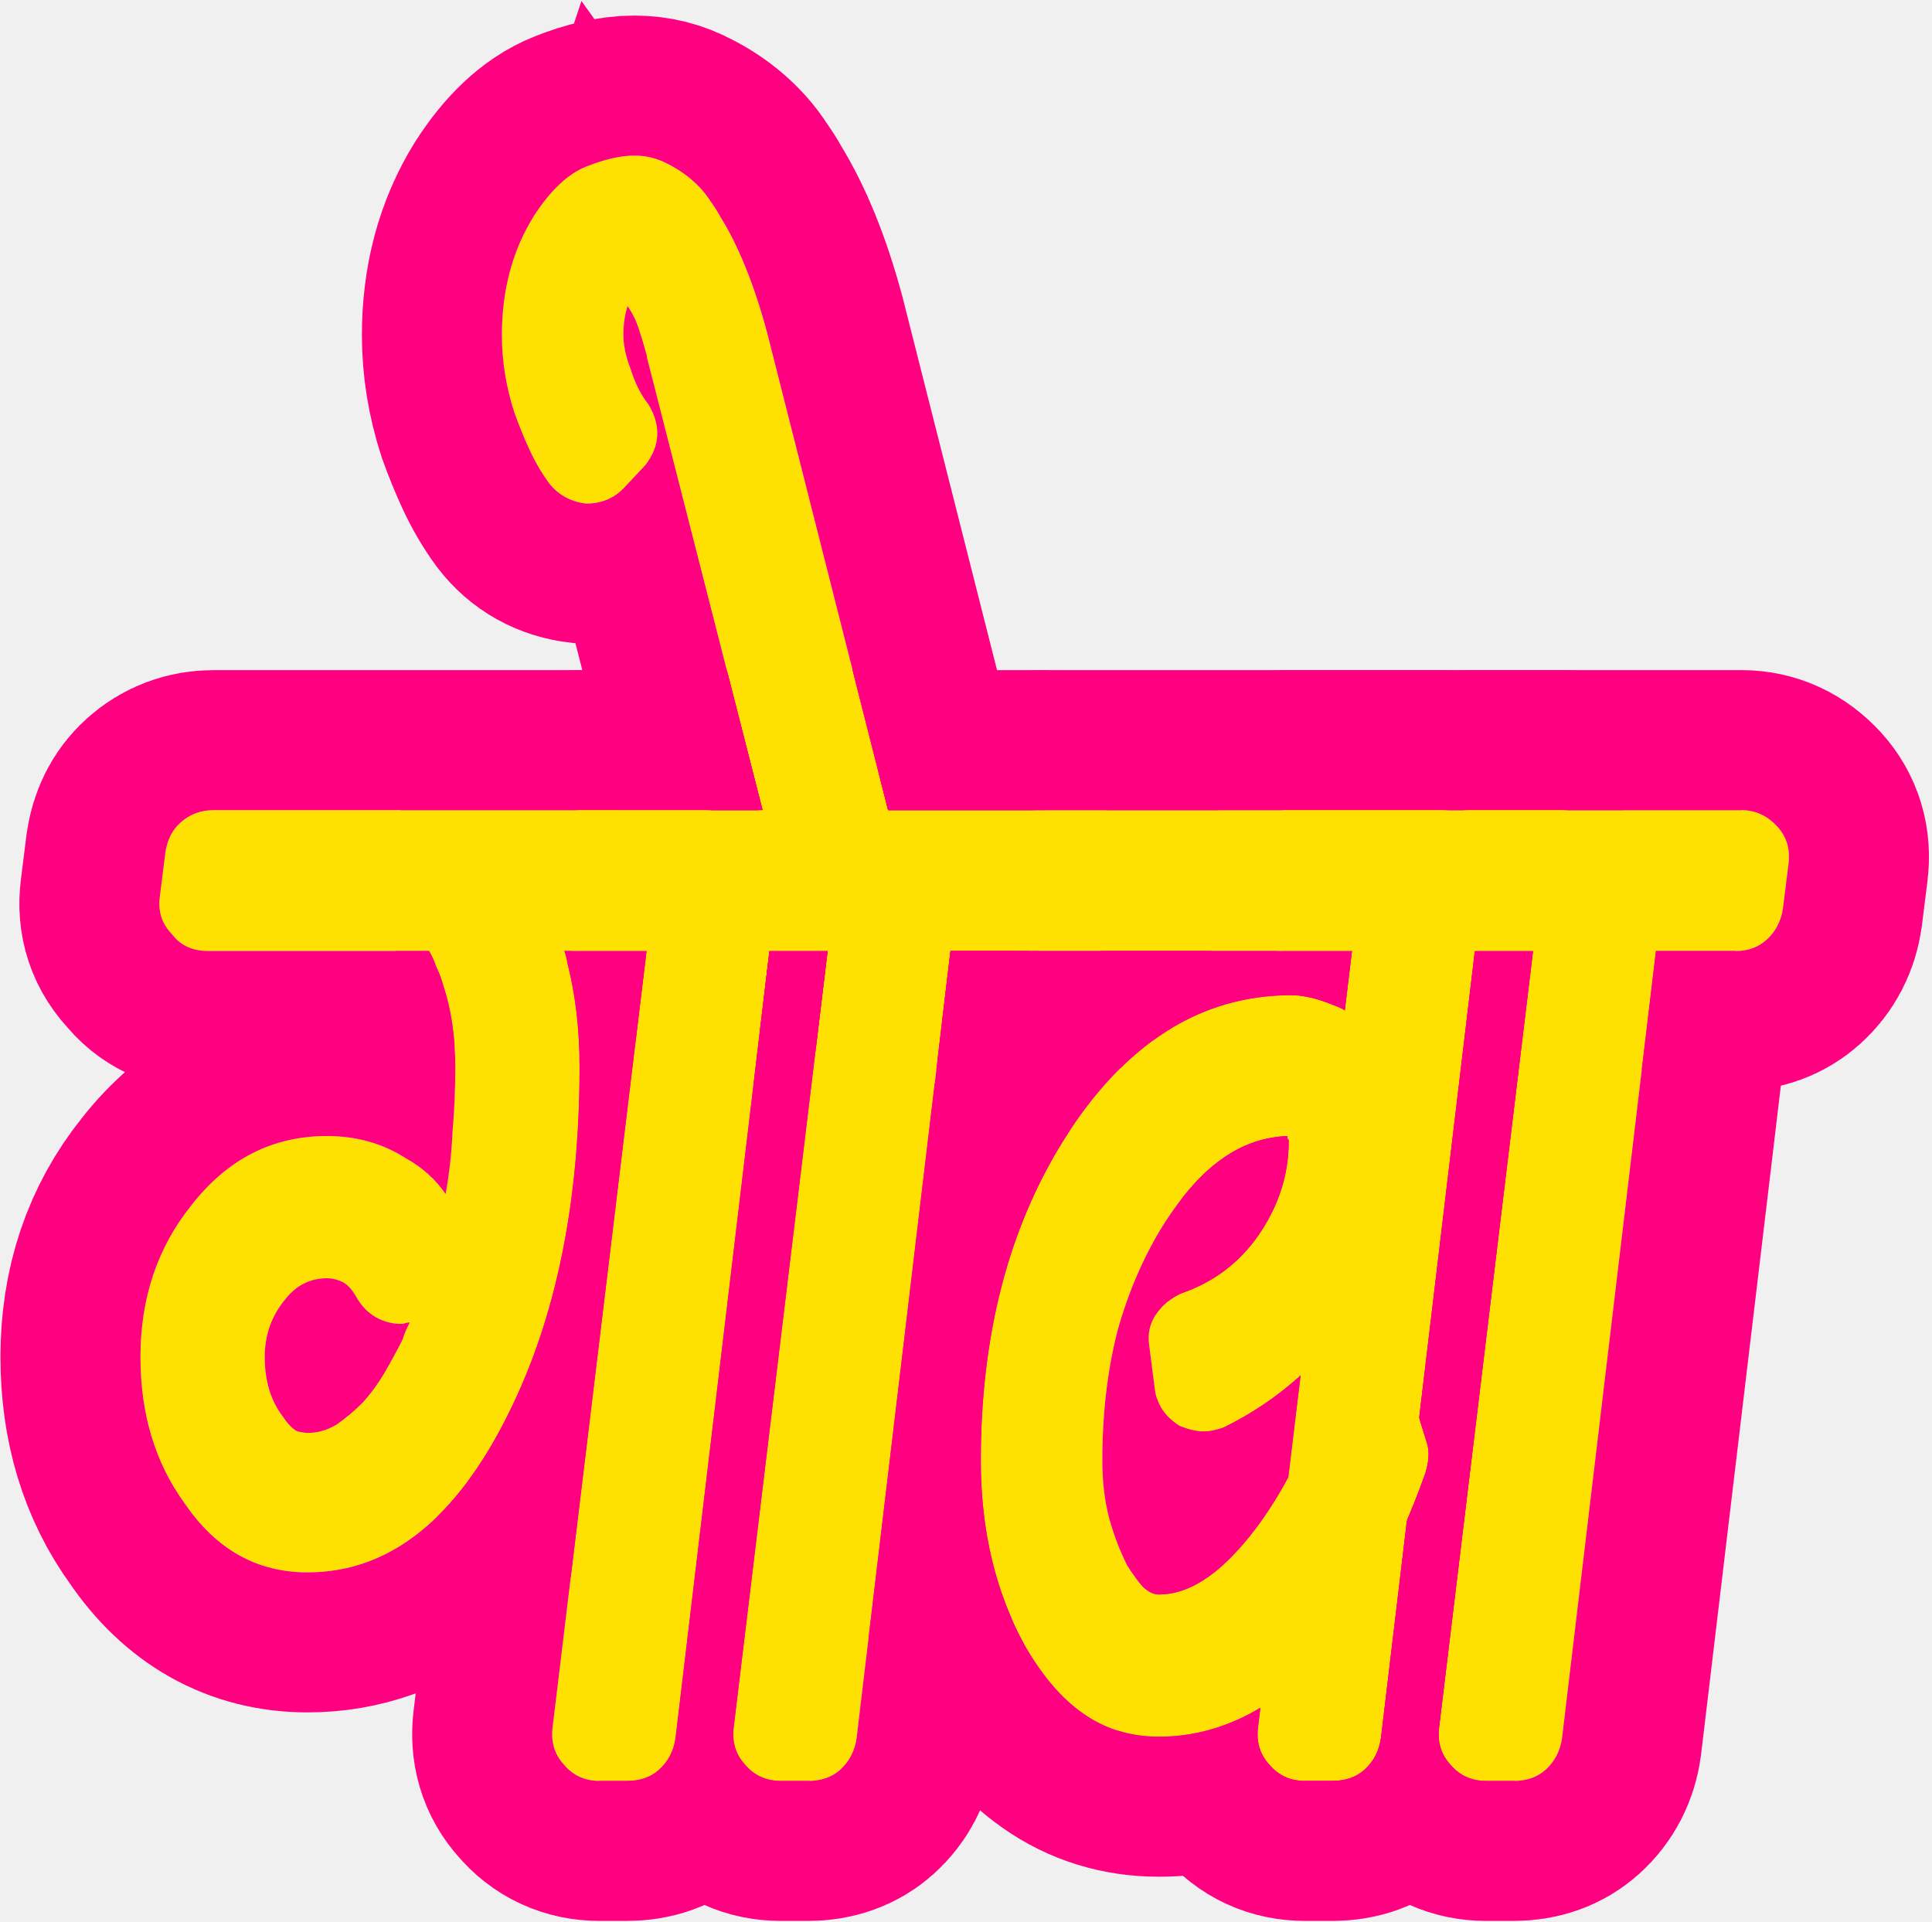
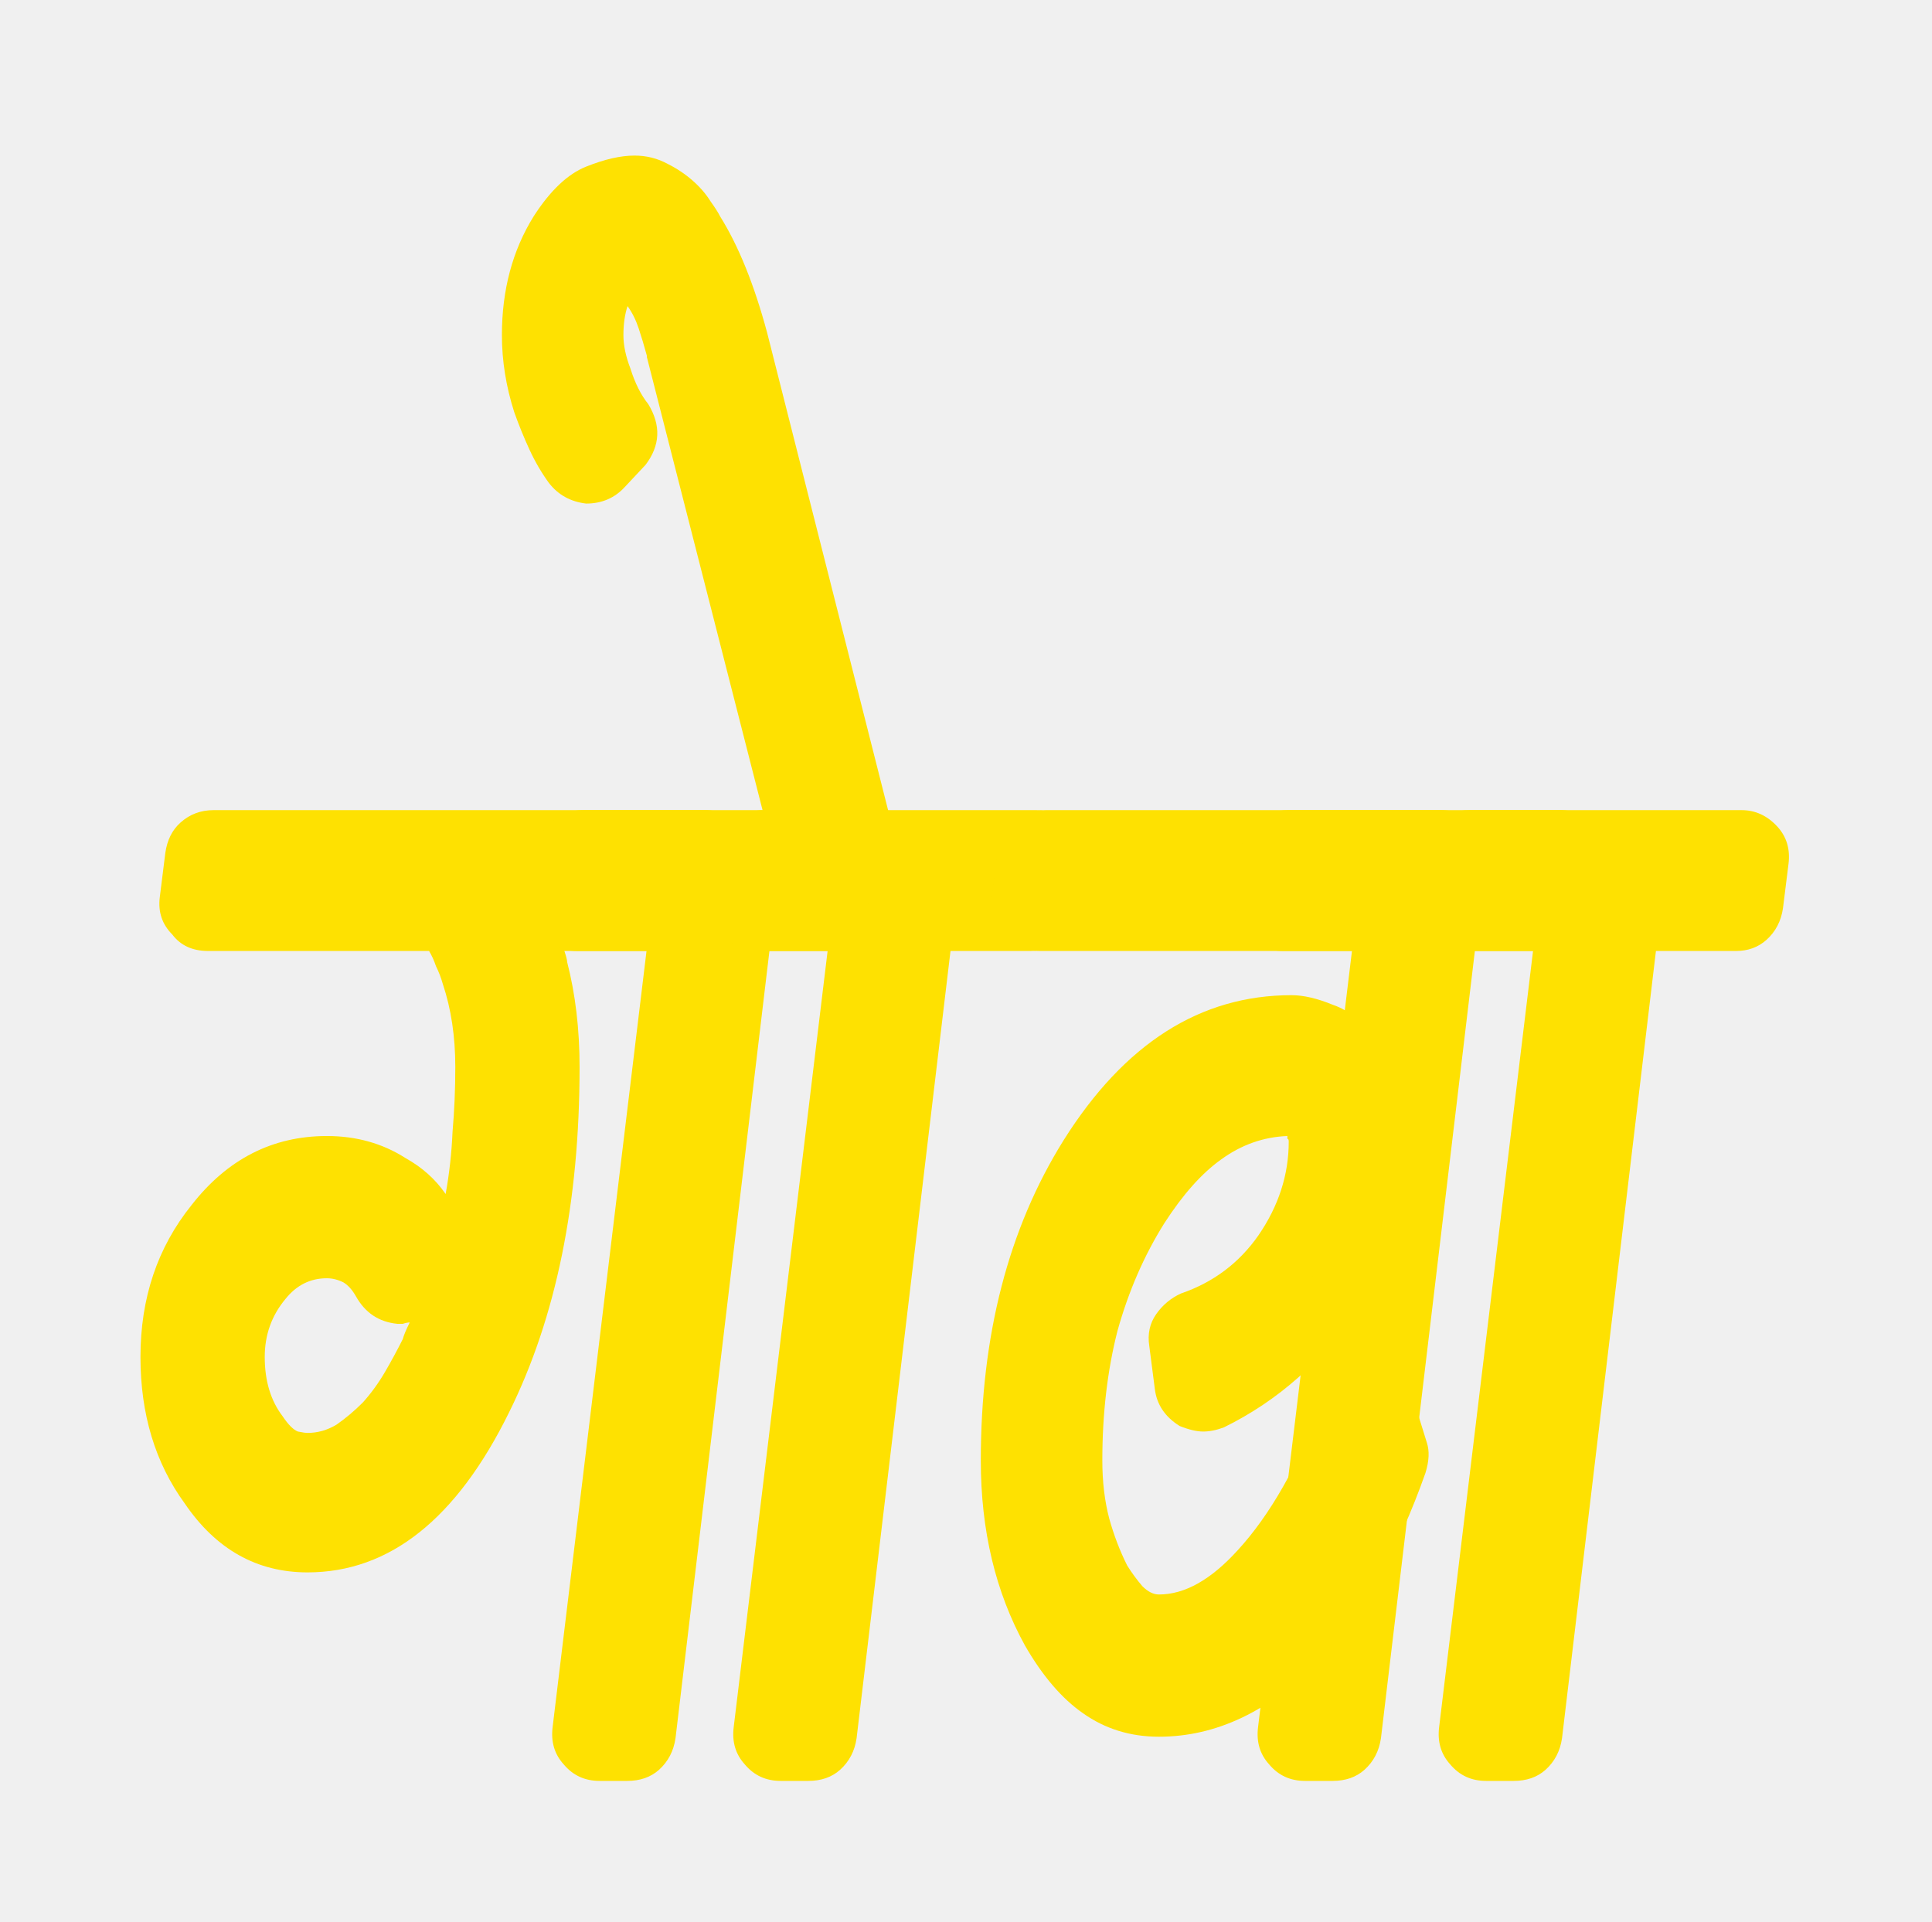
<svg xmlns="http://www.w3.org/2000/svg" width="181" height="180" viewBox="0 0 181 180" fill="none">
  <mask id="path-1-outside-1_54_427" maskUnits="userSpaceOnUse" x="-0.887" y="-0.474" width="182.596" height="180.589" fill="black">
    <rect fill="white" x="-0.887" y="-0.474" width="182.596" height="180.589" />
    <path d="M69.434 77.448C70.383 78.397 70.771 79.561 70.598 80.941L70.081 85.081C69.908 86.288 69.391 87.28 68.528 88.056C67.752 88.746 66.76 89.091 65.553 89.091H52.875C53.047 89.609 53.134 89.953 53.134 90.126C53.91 93.144 54.298 96.422 54.298 99.958C54.298 112.636 52.099 123.417 47.7 132.3C42.784 142.304 36.488 147.306 28.812 147.306C24.069 147.306 20.231 145.15 17.299 140.838C14.539 137.043 13.159 132.472 13.159 127.125C13.159 121.605 14.755 116.862 17.946 112.895C21.309 108.582 25.535 106.426 30.624 106.426C33.383 106.426 35.841 107.116 37.998 108.496C39.55 109.359 40.8 110.48 41.749 111.86C42.094 109.962 42.31 108.022 42.396 106.038C42.569 104.055 42.655 102.028 42.655 99.958C42.655 97.112 42.267 94.524 41.49 92.196C41.318 91.592 41.102 91.031 40.844 90.514C40.671 89.997 40.456 89.522 40.197 89.091H19.498C18.032 89.091 16.911 88.573 16.134 87.539C15.186 86.59 14.798 85.426 14.97 84.046L15.488 79.906C15.66 78.698 16.134 77.75 16.911 77.06C17.773 76.284 18.808 75.895 20.015 75.895H66.07C67.364 75.895 68.485 76.413 69.434 77.448ZM28.812 134.24C29.761 134.24 30.667 133.982 31.529 133.464C32.392 132.86 33.211 132.17 33.987 131.394C34.763 130.532 35.453 129.583 36.057 128.548C36.661 127.513 37.221 126.478 37.739 125.443C37.825 125.098 38.041 124.581 38.386 123.891C38.213 123.891 37.998 123.934 37.739 124.02C37.566 124.02 37.394 124.02 37.221 124.02C35.496 123.848 34.203 122.985 33.34 121.433C32.995 120.829 32.607 120.398 32.176 120.139C31.659 119.881 31.141 119.751 30.624 119.751C29.071 119.751 27.777 120.398 26.743 121.692C25.449 123.244 24.802 125.055 24.802 127.125C24.802 129.367 25.363 131.222 26.484 132.688C27.001 133.464 27.476 133.938 27.907 134.111C28.338 134.197 28.64 134.24 28.812 134.24Z" />
    <path d="M83.468 77.448C84.331 78.397 84.676 79.561 84.503 80.941L83.986 85.081C83.813 86.288 83.296 87.28 82.433 88.056C81.657 88.746 80.709 89.091 79.587 89.091H72.084L63.287 162.831C63.114 164.038 62.597 165.03 61.734 165.806C60.958 166.496 59.967 166.841 58.759 166.841H56.172C54.792 166.841 53.671 166.324 52.808 165.289C51.946 164.34 51.601 163.176 51.773 161.796L60.57 89.091H54.102C52.722 89.091 51.601 88.573 50.738 87.539C49.79 86.59 49.445 85.426 49.703 84.046L50.091 79.906C50.264 78.698 50.781 77.75 51.644 77.06C52.42 76.284 53.412 75.895 54.619 75.895H80.105C81.398 75.895 82.52 76.413 83.468 77.448Z" />
    <path d="M100.433 77.448C101.295 78.397 101.64 79.561 101.468 80.941L100.95 85.081C100.778 86.288 100.26 87.28 99.398 88.056C98.621 88.746 97.673 89.091 96.552 89.091H89.048L80.251 162.831C80.079 164.038 79.561 165.03 78.699 165.806C77.923 166.496 76.931 166.841 75.723 166.841H73.136C71.756 166.841 70.635 166.324 69.772 165.289C68.91 164.34 68.565 163.176 68.738 161.796L77.535 89.091H71.066C69.686 89.091 68.565 88.573 67.703 87.539C66.754 86.59 66.409 85.426 66.668 84.046L67.056 79.906C67.228 78.698 67.746 77.75 68.608 77.06C69.384 76.284 70.376 75.895 71.584 75.895H97.069C98.363 75.895 99.484 76.413 100.433 77.448Z" />
    <path d="M84.02 79.13C84.193 79.82 84.279 80.251 84.279 80.423C84.279 81.717 83.848 82.795 82.985 83.657C82.037 84.52 80.959 84.951 79.751 84.951H77.293C76.258 84.951 75.353 84.649 74.576 84.046C73.714 83.356 73.153 82.536 72.894 81.588L60.605 33.463V33.334C60.346 32.385 60.087 31.522 59.828 30.746C59.57 29.97 59.225 29.28 58.793 28.676C58.535 29.452 58.405 30.358 58.405 31.393C58.405 32.342 58.621 33.377 59.052 34.498C59.483 35.878 60.044 36.999 60.734 37.861C61.941 39.845 61.855 41.742 60.475 43.553L58.535 45.623C57.586 46.658 56.379 47.176 54.912 47.176C53.446 47.003 52.282 46.356 51.419 45.235C50.73 44.287 50.126 43.252 49.608 42.13C49.091 41.009 48.617 39.845 48.185 38.638C47.409 36.223 47.021 33.808 47.021 31.393C47.021 27.167 48.013 23.458 49.996 20.267C51.549 17.852 53.188 16.3 54.912 15.61C56.637 14.92 58.147 14.575 59.44 14.575C60.562 14.575 61.596 14.834 62.545 15.351C63.408 15.783 64.184 16.3 64.874 16.904C65.564 17.508 66.124 18.154 66.555 18.844C66.987 19.448 67.289 19.922 67.461 20.267C69.186 23.027 70.652 26.649 71.86 31.134L84.02 79.13Z" />
    <path d="M138.33 77.448C139.193 78.483 139.581 79.647 139.495 80.941L138.977 85.081C138.805 86.288 138.287 87.28 137.425 88.056C136.649 88.746 135.657 89.091 134.449 89.091H97.45C95.984 89.091 94.863 88.573 94.087 87.539C93.138 86.59 92.75 85.426 92.922 84.046L93.44 79.906C93.612 78.698 94.087 77.75 94.863 77.06C95.725 76.284 96.76 75.895 97.968 75.895H134.967C136.433 75.895 137.554 76.413 138.33 77.448ZM133.673 135.146C133.932 135.922 133.889 136.871 133.544 137.992C130.956 145.323 127.636 151.188 123.582 155.586C118.925 160.329 113.923 162.701 108.576 162.701C105.902 162.701 103.53 161.968 101.461 160.502C99.477 159.122 97.666 157.009 96.027 154.163C93.267 149.161 91.887 143.382 91.887 136.828C91.887 125.098 94.475 115.094 99.649 106.814C105.342 97.759 112.457 93.231 120.995 93.231C122.116 93.231 123.41 93.533 124.876 94.136C126.429 94.654 127.895 95.904 129.275 97.888C131.172 100.389 132.121 103.408 132.121 106.944C132.121 112.377 130.482 117.595 127.205 122.597C123.927 127.513 119.745 131.222 114.656 133.723C113.966 133.982 113.319 134.111 112.716 134.111C112.112 134.111 111.379 133.938 110.516 133.593C109.136 132.731 108.36 131.567 108.188 130.101L107.67 126.09C107.498 124.969 107.713 123.977 108.317 123.115C108.921 122.252 109.697 121.605 110.646 121.174C113.664 120.139 116.079 118.328 117.89 115.741C119.788 112.981 120.736 110.049 120.736 106.944C120.736 106.771 120.693 106.685 120.607 106.685C120.607 106.599 120.607 106.513 120.607 106.426C118.365 106.513 116.295 107.246 114.397 108.626C112.586 109.919 110.818 111.903 109.093 114.576C107.196 117.595 105.73 120.959 104.695 124.667C103.746 128.376 103.272 132.429 103.272 136.828C103.272 138.811 103.487 140.622 103.919 142.261C104.35 143.814 104.91 145.28 105.6 146.66C106.032 147.35 106.506 147.996 107.023 148.6C107.541 149.118 108.058 149.376 108.576 149.376C110.991 149.376 113.449 147.996 115.95 145.237C118.968 141.959 121.642 137.259 123.971 131.135C124.574 129.324 125.868 128.333 127.852 128.16L128.498 126.478L128.887 128.16C129.749 128.333 130.525 128.721 131.215 129.324C131.905 129.842 132.336 130.532 132.509 131.394L133.673 135.146Z" />
    <path d="M149.557 77.448C150.42 78.397 150.764 79.561 150.592 80.941L150.075 85.081C149.902 86.288 149.385 87.28 148.522 88.056C147.746 88.746 146.797 89.091 145.676 89.091H138.173L129.376 162.831C129.203 164.038 128.686 165.03 127.823 165.806C127.047 166.496 126.055 166.841 124.848 166.841H122.26C120.881 166.841 119.759 166.324 118.897 165.289C118.034 164.34 117.689 163.176 117.862 161.796L126.659 89.091H120.191C118.811 89.091 117.689 88.573 116.827 87.539C115.878 86.59 115.533 85.426 115.792 84.046L116.18 79.906C116.353 78.698 116.87 77.75 117.733 77.06C118.509 76.284 119.501 75.895 120.708 75.895H146.194C147.487 75.895 148.608 76.413 149.557 77.448Z" />
    <path d="M166.521 77.448C167.384 78.397 167.729 79.561 167.556 80.941L167.039 85.081C166.866 86.288 166.349 87.28 165.486 88.056C164.71 88.746 163.762 89.091 162.64 89.091H155.137L146.34 162.831C146.168 164.038 145.65 165.03 144.788 165.806C144.011 166.496 143.02 166.841 141.812 166.841H139.225C137.845 166.841 136.724 166.324 135.861 165.289C134.999 164.34 134.654 163.176 134.826 161.796L143.623 89.091H137.155C135.775 89.091 134.654 88.573 133.791 87.539C132.843 86.59 132.498 85.426 132.756 84.046L133.145 79.906C133.317 78.698 133.834 77.75 134.697 77.06C135.473 76.284 136.465 75.895 137.672 75.895H163.158C164.452 75.895 165.573 76.413 166.521 77.448Z" />
  </mask>
  <path d="M69.434 77.448C70.383 78.397 70.771 79.561 70.598 80.941L70.081 85.081C69.908 86.288 69.391 87.28 68.528 88.056C67.752 88.746 66.76 89.091 65.553 89.091H52.875C53.047 89.609 53.134 89.953 53.134 90.126C53.91 93.144 54.298 96.422 54.298 99.958C54.298 112.636 52.099 123.417 47.7 132.3C42.784 142.304 36.488 147.306 28.812 147.306C24.069 147.306 20.231 145.15 17.299 140.838C14.539 137.043 13.159 132.472 13.159 127.125C13.159 121.605 14.755 116.862 17.946 112.895C21.309 108.582 25.535 106.426 30.624 106.426C33.383 106.426 35.841 107.116 37.998 108.496C39.55 109.359 40.8 110.48 41.749 111.86C42.094 109.962 42.31 108.022 42.396 106.038C42.569 104.055 42.655 102.028 42.655 99.958C42.655 97.112 42.267 94.524 41.49 92.196C41.318 91.592 41.102 91.031 40.844 90.514C40.671 89.997 40.456 89.522 40.197 89.091H19.498C18.032 89.091 16.911 88.573 16.134 87.539C15.186 86.59 14.798 85.426 14.97 84.046L15.488 79.906C15.66 78.698 16.134 77.75 16.911 77.06C17.773 76.284 18.808 75.895 20.015 75.895H66.07C67.364 75.895 68.485 76.413 69.434 77.448ZM28.812 134.24C29.761 134.24 30.667 133.982 31.529 133.464C32.392 132.86 33.211 132.17 33.987 131.394C34.763 130.532 35.453 129.583 36.057 128.548C36.661 127.513 37.221 126.478 37.739 125.443C37.825 125.098 38.041 124.581 38.386 123.891C38.213 123.891 37.998 123.934 37.739 124.02C37.566 124.02 37.394 124.02 37.221 124.02C35.496 123.848 34.203 122.985 33.34 121.433C32.995 120.829 32.607 120.398 32.176 120.139C31.659 119.881 31.141 119.751 30.624 119.751C29.071 119.751 27.777 120.398 26.743 121.692C25.449 123.244 24.802 125.055 24.802 127.125C24.802 129.367 25.363 131.222 26.484 132.688C27.001 133.464 27.476 133.938 27.907 134.111C28.338 134.197 28.64 134.24 28.812 134.24Z" fill="#FEE101" />
  <path d="M83.468 77.448C84.331 78.397 84.676 79.561 84.503 80.941L83.986 85.081C83.813 86.288 83.296 87.28 82.433 88.056C81.657 88.746 80.709 89.091 79.587 89.091H72.084L63.287 162.831C63.114 164.038 62.597 165.03 61.734 165.806C60.958 166.496 59.967 166.841 58.759 166.841H56.172C54.792 166.841 53.671 166.324 52.808 165.289C51.946 164.34 51.601 163.176 51.773 161.796L60.57 89.091H54.102C52.722 89.091 51.601 88.573 50.738 87.539C49.79 86.59 49.445 85.426 49.703 84.046L50.091 79.906C50.264 78.698 50.781 77.75 51.644 77.06C52.42 76.284 53.412 75.895 54.619 75.895H80.105C81.398 75.895 82.52 76.413 83.468 77.448Z" fill="#FEE101" />
  <path d="M100.433 77.448C101.295 78.397 101.64 79.561 101.468 80.941L100.95 85.081C100.778 86.288 100.26 87.28 99.398 88.056C98.621 88.746 97.673 89.091 96.552 89.091H89.048L80.251 162.831C80.079 164.038 79.561 165.03 78.699 165.806C77.923 166.496 76.931 166.841 75.723 166.841H73.136C71.756 166.841 70.635 166.324 69.772 165.289C68.91 164.34 68.565 163.176 68.738 161.796L77.535 89.091H71.066C69.686 89.091 68.565 88.573 67.703 87.539C66.754 86.59 66.409 85.426 66.668 84.046L67.056 79.906C67.228 78.698 67.746 77.75 68.608 77.06C69.384 76.284 70.376 75.895 71.584 75.895H97.069C98.363 75.895 99.484 76.413 100.433 77.448Z" fill="#FEE101" />
  <path d="M84.02 79.13C84.193 79.82 84.279 80.251 84.279 80.423C84.279 81.717 83.848 82.795 82.985 83.657C82.037 84.52 80.959 84.951 79.751 84.951H77.293C76.258 84.951 75.353 84.649 74.576 84.046C73.714 83.356 73.153 82.536 72.894 81.588L60.605 33.463V33.334C60.346 32.385 60.087 31.522 59.828 30.746C59.57 29.97 59.225 29.28 58.793 28.676C58.535 29.452 58.405 30.358 58.405 31.393C58.405 32.342 58.621 33.377 59.052 34.498C59.483 35.878 60.044 36.999 60.734 37.861C61.941 39.845 61.855 41.742 60.475 43.553L58.535 45.623C57.586 46.658 56.379 47.176 54.912 47.176C53.446 47.003 52.282 46.356 51.419 45.235C50.73 44.287 50.126 43.252 49.608 42.13C49.091 41.009 48.617 39.845 48.185 38.638C47.409 36.223 47.021 33.808 47.021 31.393C47.021 27.167 48.013 23.458 49.996 20.267C51.549 17.852 53.188 16.3 54.912 15.61C56.637 14.92 58.147 14.575 59.44 14.575C60.562 14.575 61.596 14.834 62.545 15.351C63.408 15.783 64.184 16.3 64.874 16.904C65.564 17.508 66.124 18.154 66.555 18.844C66.987 19.448 67.289 19.922 67.461 20.267C69.186 23.027 70.652 26.649 71.86 31.134L84.02 79.13Z" fill="#FEE101" />
  <path d="M138.33 77.448C139.193 78.483 139.581 79.647 139.495 80.941L138.977 85.081C138.805 86.288 138.287 87.28 137.425 88.056C136.649 88.746 135.657 89.091 134.449 89.091H97.45C95.984 89.091 94.863 88.573 94.087 87.539C93.138 86.59 92.75 85.426 92.922 84.046L93.44 79.906C93.612 78.698 94.087 77.75 94.863 77.06C95.725 76.284 96.76 75.895 97.968 75.895H134.967C136.433 75.895 137.554 76.413 138.33 77.448ZM133.673 135.146C133.932 135.922 133.889 136.871 133.544 137.992C130.956 145.323 127.636 151.188 123.582 155.586C118.925 160.329 113.923 162.701 108.576 162.701C105.902 162.701 103.53 161.968 101.461 160.502C99.477 159.122 97.666 157.009 96.027 154.163C93.267 149.161 91.887 143.382 91.887 136.828C91.887 125.098 94.475 115.094 99.649 106.814C105.342 97.759 112.457 93.231 120.995 93.231C122.116 93.231 123.41 93.533 124.876 94.136C126.429 94.654 127.895 95.904 129.275 97.888C131.172 100.389 132.121 103.408 132.121 106.944C132.121 112.377 130.482 117.595 127.205 122.597C123.927 127.513 119.745 131.222 114.656 133.723C113.966 133.982 113.319 134.111 112.716 134.111C112.112 134.111 111.379 133.938 110.516 133.593C109.136 132.731 108.36 131.567 108.188 130.101L107.67 126.09C107.498 124.969 107.713 123.977 108.317 123.115C108.921 122.252 109.697 121.605 110.646 121.174C113.664 120.139 116.079 118.328 117.89 115.741C119.788 112.981 120.736 110.049 120.736 106.944C120.736 106.771 120.693 106.685 120.607 106.685C120.607 106.599 120.607 106.513 120.607 106.426C118.365 106.513 116.295 107.246 114.397 108.626C112.586 109.919 110.818 111.903 109.093 114.576C107.196 117.595 105.73 120.959 104.695 124.667C103.746 128.376 103.272 132.429 103.272 136.828C103.272 138.811 103.487 140.622 103.919 142.261C104.35 143.814 104.91 145.28 105.6 146.66C106.032 147.35 106.506 147.996 107.023 148.6C107.541 149.118 108.058 149.376 108.576 149.376C110.991 149.376 113.449 147.996 115.95 145.237C118.968 141.959 121.642 137.259 123.971 131.135C124.574 129.324 125.868 128.333 127.852 128.16L128.498 126.478L128.887 128.16C129.749 128.333 130.525 128.721 131.215 129.324C131.905 129.842 132.336 130.532 132.509 131.394L133.673 135.146Z" fill="#FEE101" />
  <path d="M149.557 77.448C150.42 78.397 150.764 79.561 150.592 80.941L150.075 85.081C149.902 86.288 149.385 87.28 148.522 88.056C147.746 88.746 146.797 89.091 145.676 89.091H138.173L129.376 162.831C129.203 164.038 128.686 165.03 127.823 165.806C127.047 166.496 126.055 166.841 124.848 166.841H122.26C120.881 166.841 119.759 166.324 118.897 165.289C118.034 164.34 117.689 163.176 117.862 161.796L126.659 89.091H120.191C118.811 89.091 117.689 88.573 116.827 87.539C115.878 86.59 115.533 85.426 115.792 84.046L116.18 79.906C116.353 78.698 116.87 77.75 117.733 77.06C118.509 76.284 119.501 75.895 120.708 75.895H146.194C147.487 75.895 148.608 76.413 149.557 77.448Z" fill="#FEE101" />
  <path d="M166.521 77.448C167.384 78.397 167.729 79.561 167.556 80.941L167.039 85.081C166.866 86.288 166.349 87.28 165.486 88.056C164.71 88.746 163.762 89.091 162.64 89.091H155.137L146.34 162.831C146.168 164.038 145.65 165.03 144.788 165.806C144.011 166.496 143.02 166.841 141.812 166.841H139.225C137.845 166.841 136.724 166.324 135.861 165.289C134.999 164.34 134.654 163.176 134.826 161.796L143.623 89.091H137.155C135.775 89.091 134.654 88.573 133.791 87.539C132.843 86.59 132.498 85.426 132.756 84.046L133.145 79.906C133.317 78.698 133.834 77.75 134.697 77.06C135.473 76.284 136.465 75.895 137.672 75.895H163.158C164.452 75.895 165.573 76.413 166.521 77.448Z" fill="#FEE101" />
-   <path d="M69.434 77.448C70.383 78.397 70.771 79.561 70.598 80.941L70.081 85.081C69.908 86.288 69.391 87.28 68.528 88.056C67.752 88.746 66.76 89.091 65.553 89.091H52.875C53.047 89.609 53.134 89.953 53.134 90.126C53.91 93.144 54.298 96.422 54.298 99.958C54.298 112.636 52.099 123.417 47.7 132.3C42.784 142.304 36.488 147.306 28.812 147.306C24.069 147.306 20.231 145.15 17.299 140.838C14.539 137.043 13.159 132.472 13.159 127.125C13.159 121.605 14.755 116.862 17.946 112.895C21.309 108.582 25.535 106.426 30.624 106.426C33.383 106.426 35.841 107.116 37.998 108.496C39.55 109.359 40.8 110.48 41.749 111.86C42.094 109.962 42.31 108.022 42.396 106.038C42.569 104.055 42.655 102.028 42.655 99.958C42.655 97.112 42.267 94.524 41.49 92.196C41.318 91.592 41.102 91.031 40.844 90.514C40.671 89.997 40.456 89.522 40.197 89.091H19.498C18.032 89.091 16.911 88.573 16.134 87.539C15.186 86.59 14.798 85.426 14.97 84.046L15.488 79.906C15.66 78.698 16.134 77.75 16.911 77.06C17.773 76.284 18.808 75.895 20.015 75.895H66.07C67.364 75.895 68.485 76.413 69.434 77.448ZM28.812 134.24C29.761 134.24 30.667 133.982 31.529 133.464C32.392 132.86 33.211 132.17 33.987 131.394C34.763 130.532 35.453 129.583 36.057 128.548C36.661 127.513 37.221 126.478 37.739 125.443C37.825 125.098 38.041 124.581 38.386 123.891C38.213 123.891 37.998 123.934 37.739 124.02C37.566 124.02 37.394 124.02 37.221 124.02C35.496 123.848 34.203 122.985 33.34 121.433C32.995 120.829 32.607 120.398 32.176 120.139C31.659 119.881 31.141 119.751 30.624 119.751C29.071 119.751 27.777 120.398 26.743 121.692C25.449 123.244 24.802 125.055 24.802 127.125C24.802 129.367 25.363 131.222 26.484 132.688C27.001 133.464 27.476 133.938 27.907 134.111C28.338 134.197 28.64 134.24 28.812 134.24Z" stroke="#FF0080" stroke-width="26.232" mask="url(#path-1-outside-1_54_427)" />
-   <path d="M83.468 77.448C84.331 78.397 84.676 79.561 84.503 80.941L83.986 85.081C83.813 86.288 83.296 87.28 82.433 88.056C81.657 88.746 80.709 89.091 79.587 89.091H72.084L63.287 162.831C63.114 164.038 62.597 165.03 61.734 165.806C60.958 166.496 59.967 166.841 58.759 166.841H56.172C54.792 166.841 53.671 166.324 52.808 165.289C51.946 164.34 51.601 163.176 51.773 161.796L60.57 89.091H54.102C52.722 89.091 51.601 88.573 50.738 87.539C49.79 86.59 49.445 85.426 49.703 84.046L50.091 79.906C50.264 78.698 50.781 77.75 51.644 77.06C52.42 76.284 53.412 75.895 54.619 75.895H80.105C81.398 75.895 82.52 76.413 83.468 77.448Z" stroke="#FF0080" stroke-width="26.232" mask="url(#path-1-outside-1_54_427)" />
-   <path d="M100.433 77.448C101.295 78.397 101.64 79.561 101.468 80.941L100.95 85.081C100.778 86.288 100.26 87.28 99.398 88.056C98.621 88.746 97.673 89.091 96.552 89.091H89.048L80.251 162.831C80.079 164.038 79.561 165.03 78.699 165.806C77.923 166.496 76.931 166.841 75.723 166.841H73.136C71.756 166.841 70.635 166.324 69.772 165.289C68.91 164.34 68.565 163.176 68.738 161.796L77.535 89.091H71.066C69.686 89.091 68.565 88.573 67.703 87.539C66.754 86.59 66.409 85.426 66.668 84.046L67.056 79.906C67.228 78.698 67.746 77.75 68.608 77.06C69.384 76.284 70.376 75.895 71.584 75.895H97.069C98.363 75.895 99.484 76.413 100.433 77.448Z" stroke="#FF0080" stroke-width="26.232" mask="url(#path-1-outside-1_54_427)" />
-   <path d="M84.02 79.13C84.193 79.82 84.279 80.251 84.279 80.423C84.279 81.717 83.848 82.795 82.985 83.657C82.037 84.52 80.959 84.951 79.751 84.951H77.293C76.258 84.951 75.353 84.649 74.576 84.046C73.714 83.356 73.153 82.536 72.894 81.588L60.605 33.463V33.334C60.346 32.385 60.087 31.522 59.828 30.746C59.57 29.97 59.225 29.28 58.793 28.676C58.535 29.452 58.405 30.358 58.405 31.393C58.405 32.342 58.621 33.377 59.052 34.498C59.483 35.878 60.044 36.999 60.734 37.861C61.941 39.845 61.855 41.742 60.475 43.553L58.535 45.623C57.586 46.658 56.379 47.176 54.912 47.176C53.446 47.003 52.282 46.356 51.419 45.235C50.73 44.287 50.126 43.252 49.608 42.13C49.091 41.009 48.617 39.845 48.185 38.638C47.409 36.223 47.021 33.808 47.021 31.393C47.021 27.167 48.013 23.458 49.996 20.267C51.549 17.852 53.188 16.3 54.912 15.61C56.637 14.92 58.147 14.575 59.44 14.575C60.562 14.575 61.596 14.834 62.545 15.351C63.408 15.783 64.184 16.3 64.874 16.904C65.564 17.508 66.124 18.154 66.555 18.844C66.987 19.448 67.289 19.922 67.461 20.267C69.186 23.027 70.652 26.649 71.86 31.134L84.02 79.13Z" stroke="#FF0080" stroke-width="26.232" mask="url(#path-1-outside-1_54_427)" />
-   <path d="M138.33 77.448C139.193 78.483 139.581 79.647 139.495 80.941L138.977 85.081C138.805 86.288 138.287 87.28 137.425 88.056C136.649 88.746 135.657 89.091 134.449 89.091H97.45C95.984 89.091 94.863 88.573 94.087 87.539C93.138 86.59 92.75 85.426 92.922 84.046L93.44 79.906C93.612 78.698 94.087 77.75 94.863 77.06C95.725 76.284 96.76 75.895 97.968 75.895H134.967C136.433 75.895 137.554 76.413 138.33 77.448ZM133.673 135.146C133.932 135.922 133.889 136.871 133.544 137.992C130.956 145.323 127.636 151.188 123.582 155.586C118.925 160.329 113.923 162.701 108.576 162.701C105.902 162.701 103.53 161.968 101.461 160.502C99.477 159.122 97.666 157.009 96.027 154.163C93.267 149.161 91.887 143.382 91.887 136.828C91.887 125.098 94.475 115.094 99.649 106.814C105.342 97.759 112.457 93.231 120.995 93.231C122.116 93.231 123.41 93.533 124.876 94.136C126.429 94.654 127.895 95.904 129.275 97.888C131.172 100.389 132.121 103.408 132.121 106.944C132.121 112.377 130.482 117.595 127.205 122.597C123.927 127.513 119.745 131.222 114.656 133.723C113.966 133.982 113.319 134.111 112.716 134.111C112.112 134.111 111.379 133.938 110.516 133.593C109.136 132.731 108.36 131.567 108.188 130.101L107.67 126.09C107.498 124.969 107.713 123.977 108.317 123.115C108.921 122.252 109.697 121.605 110.646 121.174C113.664 120.139 116.079 118.328 117.89 115.741C119.788 112.981 120.736 110.049 120.736 106.944C120.736 106.771 120.693 106.685 120.607 106.685C120.607 106.599 120.607 106.513 120.607 106.426C118.365 106.513 116.295 107.246 114.397 108.626C112.586 109.919 110.818 111.903 109.093 114.576C107.196 117.595 105.73 120.959 104.695 124.667C103.746 128.376 103.272 132.429 103.272 136.828C103.272 138.811 103.487 140.622 103.919 142.261C104.35 143.814 104.91 145.28 105.6 146.66C106.032 147.35 106.506 147.996 107.023 148.6C107.541 149.118 108.058 149.376 108.576 149.376C110.991 149.376 113.449 147.996 115.95 145.237C118.968 141.959 121.642 137.259 123.971 131.135C124.574 129.324 125.868 128.333 127.852 128.16L128.498 126.478L128.887 128.16C129.749 128.333 130.525 128.721 131.215 129.324C131.905 129.842 132.336 130.532 132.509 131.394L133.673 135.146Z" stroke="#FF0080" stroke-width="26.232" mask="url(#path-1-outside-1_54_427)" />
-   <path d="M149.557 77.448C150.42 78.397 150.764 79.561 150.592 80.941L150.075 85.081C149.902 86.288 149.385 87.28 148.522 88.056C147.746 88.746 146.797 89.091 145.676 89.091H138.173L129.376 162.831C129.203 164.038 128.686 165.03 127.823 165.806C127.047 166.496 126.055 166.841 124.848 166.841H122.26C120.881 166.841 119.759 166.324 118.897 165.289C118.034 164.34 117.689 163.176 117.862 161.796L126.659 89.091H120.191C118.811 89.091 117.689 88.573 116.827 87.539C115.878 86.59 115.533 85.426 115.792 84.046L116.18 79.906C116.353 78.698 116.87 77.75 117.733 77.06C118.509 76.284 119.501 75.895 120.708 75.895H146.194C147.487 75.895 148.608 76.413 149.557 77.448Z" stroke="#FF0080" stroke-width="26.232" mask="url(#path-1-outside-1_54_427)" />
-   <path d="M166.521 77.448C167.384 78.397 167.729 79.561 167.556 80.941L167.039 85.081C166.866 86.288 166.349 87.28 165.486 88.056C164.71 88.746 163.762 89.091 162.64 89.091H155.137L146.34 162.831C146.168 164.038 145.65 165.03 144.788 165.806C144.011 166.496 143.02 166.841 141.812 166.841H139.225C137.845 166.841 136.724 166.324 135.861 165.289C134.999 164.34 134.654 163.176 134.826 161.796L143.623 89.091H137.155C135.775 89.091 134.654 88.573 133.791 87.539C132.843 86.59 132.498 85.426 132.756 84.046L133.145 79.906C133.317 78.698 133.834 77.75 134.697 77.06C135.473 76.284 136.465 75.895 137.672 75.895H163.158C164.452 75.895 165.573 76.413 166.521 77.448Z" stroke="#FF0080" stroke-width="26.232" mask="url(#path-1-outside-1_54_427)" />
</svg>
